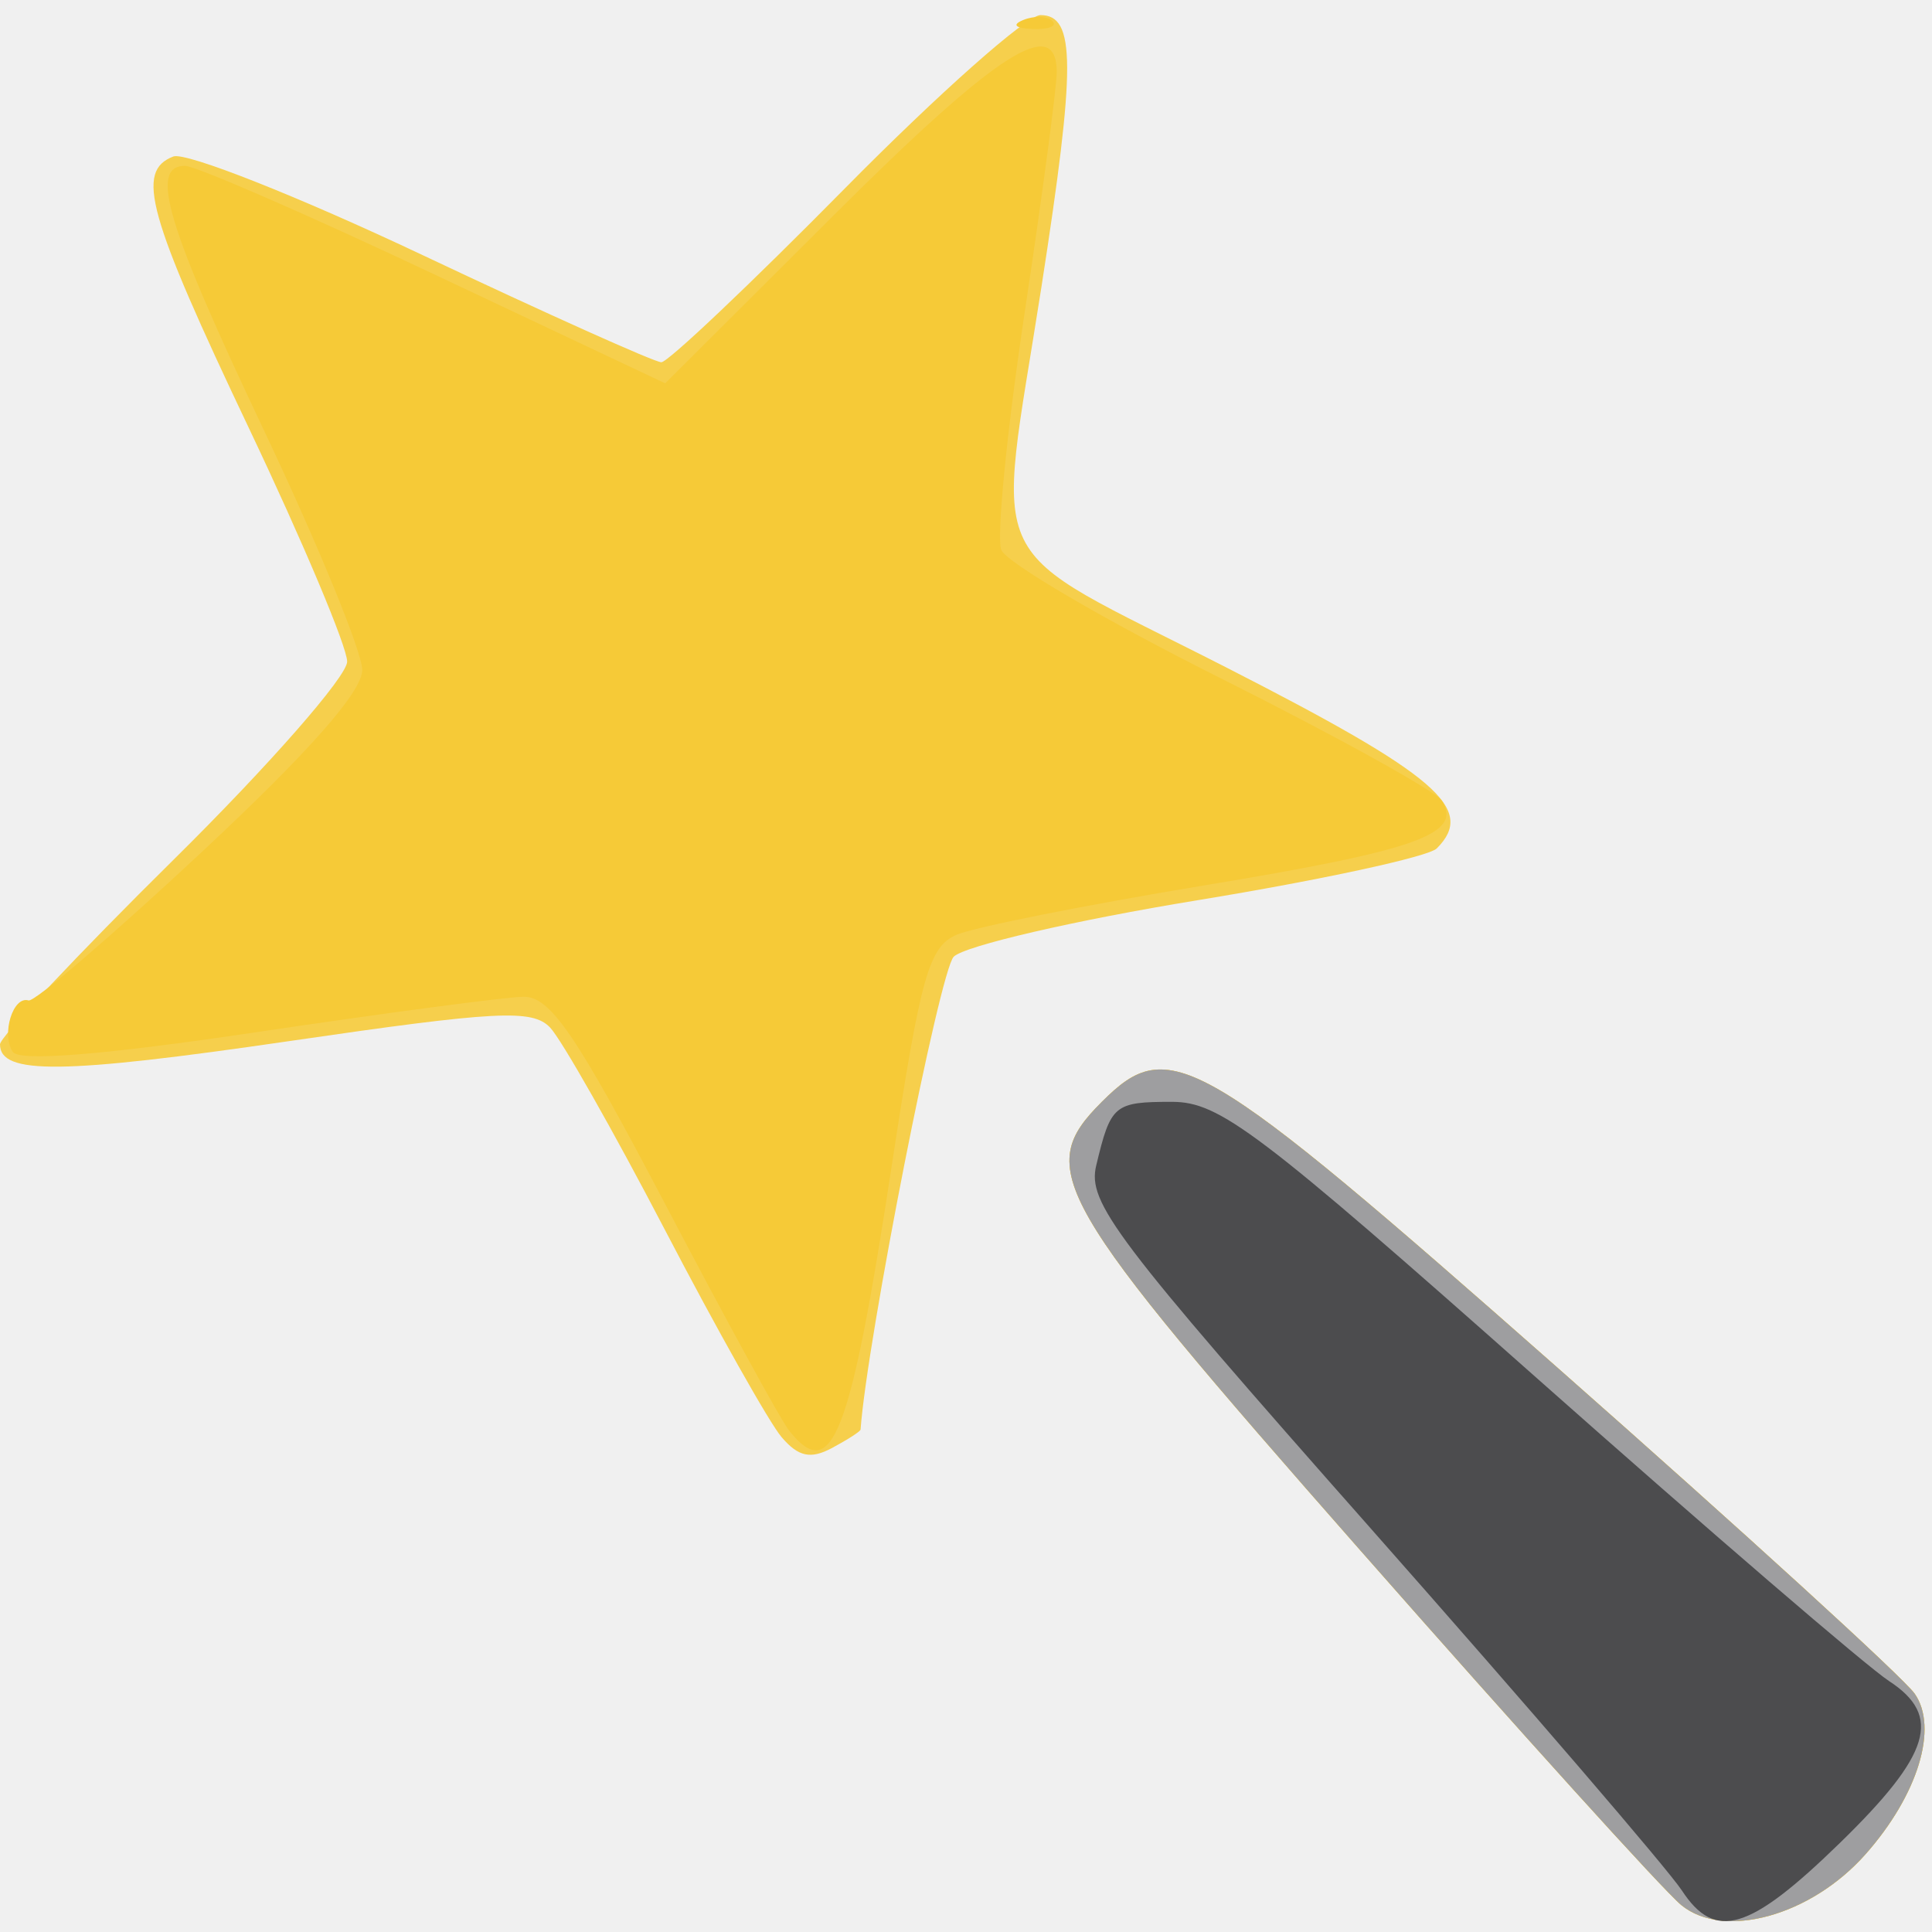
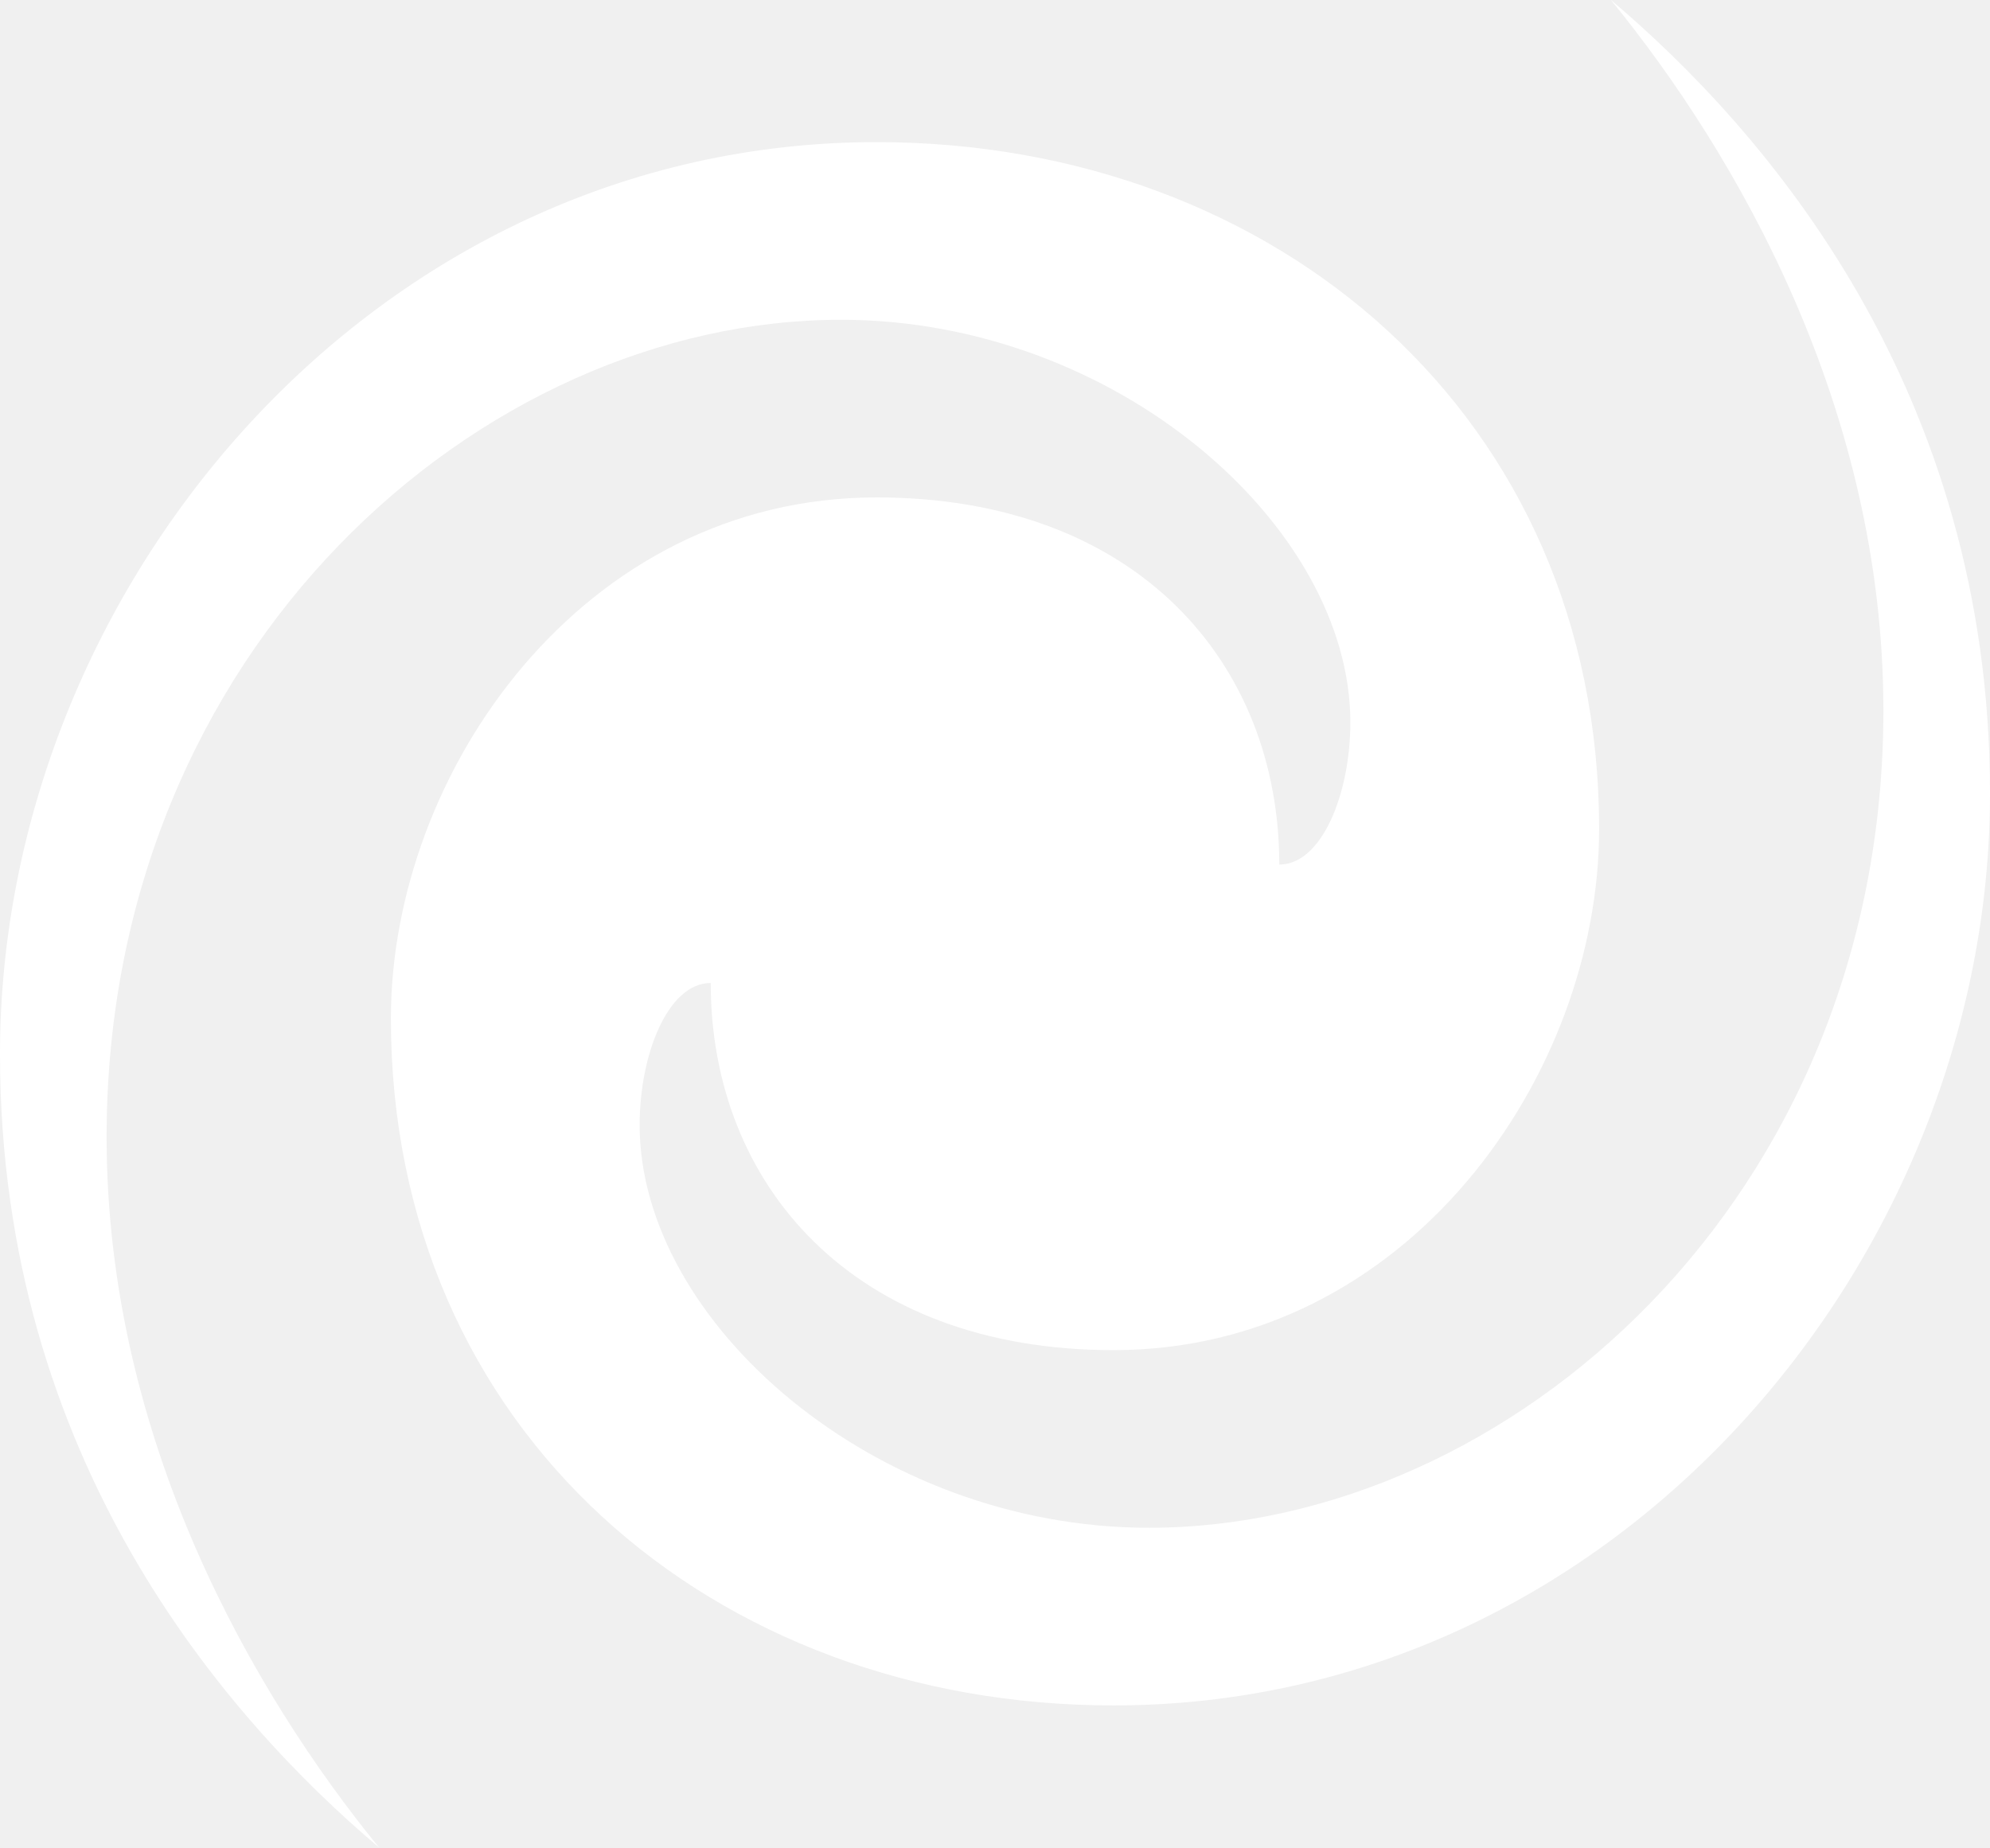
- <svg xmlns="http://www.w3.org/2000/svg" id="svg3066" version="1.1" width="128" height="128">
-   <defs id="defs3070">
+ <svg xmlns="http://www.w3.org/2000/svg" id="svg2" viewBox="0 0 168 156" version="1.1" width="100%" height="100%">
+   <defs id="defs4413">
    </defs>
-   <path id="path3086" d="M 111.393,126.219 C 110.234,125.274 100.671,114.706 90.143,102.735 69.648,79.433 68.521,77.479 73,73 c 4.488,-4.488 6.384,-3.382 30.225,17.647 12.251,10.806 22.881,20.507 23.622,21.558 1.59,2.255 0.223,6.723 -3.259,10.651 -3.614,4.077 -9.373,5.666 -12.196,3.363 z M 51.785,95.218 C 50.978,94.273 47.503,88.1 44.062,81.5 40.621,74.9 37.193,68.859 36.444,68.076 35.267,66.846 32.916,66.969 19.155,68.977 4.105,71.174 0,71.219 0,69.188 0,68.708 5.175,63.203 11.5,56.957 17.825,50.71 23,44.804 23,43.833 23,42.861 20.075,35.91 16.5,28.386 9.77,14.222 8.966,11.334 11.484,10.368 12.3,10.055 19.73,12.994 27.994,16.899 36.259,20.805 43.379,24 43.816,24 44.253,24 49.716,18.825 55.957,12.5 62.197,6.175 68.037,1 68.933,1 c 2.342,0 2.353,3.288 0.063,18.024 -3.003,19.322 -4.242,16.775 12.254,25.199 13.958,7.128 16.56,9.367 13.938,11.989 -0.55,0.55 -7.68,2.093 -15.844,3.43 -8.164,1.336 -15.435,3.021 -16.158,3.743 -0.927,0.927 -5.747,25.398 -6.171,31.329 -0.008,0.118 -0.859,0.666 -1.889,1.218 -1.419,0.759 -2.231,0.585 -3.341,-0.715 z" style="fill:#f6cf4c" />
-   <path id="path3084" d="M 111.393,126.219 C 110.234,125.274 100.671,114.706 90.143,102.735 69.648,79.433 68.521,77.479 73,73 c 4.488,-4.488 6.384,-3.382 30.225,17.647 12.251,10.806 22.881,20.507 23.622,21.558 1.59,2.255 0.223,6.723 -3.259,10.651 -3.614,4.077 -9.373,5.666 -12.196,3.363 z M 52.259,94.75 C 51.717,94.062 48.026,87.312 44.056,79.75 38.126,68.453 36.452,66.007 34.669,66.037 33.476,66.058 25.525,67.113 17,68.383 6.884,69.89 1.272,70.343 0.843,69.687 0.076,68.514 0.863,65.962 1.892,66.282 2.278,66.402 7.411,62.007 13.297,56.515 20.456,49.836 24,45.821 24,44.39 24,43.213 21.075,36.08 17.5,28.538 11.029,14.887 9.87,11.013 12.25,10.986 c 0.688,-0.008 8.129,3.231 16.536,7.198 L 44.071,25.396 55.301,14.198 C 66.065,3.465 69.985,0.948 70.013,4.75 c 0.007,0.963 -0.949,8.141 -2.125,15.953 -1.176,7.812 -1.876,14.887 -1.555,15.722 0.321,0.836 6.866,4.667 14.546,8.514 7.679,3.847 14.274,7.499 14.655,8.115 1.363,2.206 -1.632,3.272 -15.729,5.602 -7.867,1.3 -15.254,2.772 -16.416,3.27 -1.844,0.79 -2.39,2.726 -4.298,15.24 C 56.328,95.273 55.121,98.379 52.259,94.75 z M 67.812,1.317 c 0.722,-0.289 1.584,-0.253 1.917,0.079 0.332,0.332 -0.258,0.569 -1.312,0.525 -1.165,-0.048 -1.402,-0.285 -0.604,-0.604 z" style="fill:#f6ca37" />
-   <path id="path3082" d="M 111.393,126.219 C 110.234,125.274 100.671,114.706 90.143,102.735 69.648,79.433 68.521,77.479 73,73 c 4.488,-4.488 6.384,-3.382 30.225,17.647 12.251,10.806 22.881,20.507 23.622,21.558 1.59,2.255 0.223,6.723 -3.259,10.651 -3.614,4.077 -9.373,5.666 -12.196,3.363 z" style="fill:#9e9ea0" />
-   <path id="path3080" d="M 111.428,125.249 C 110.512,123.852 101.261,113.087 90.87,101.327 73.843,82.057 72.04,79.675 72.626,77.222 73.591,73.185 73.81,73 77.647,73 c 3.158,0 5.699,1.924 24.191,18.322 11.364,10.077 21.852,19.098 23.307,20.046 3.55,2.315 2.779,4.863 -3.251,10.736 -5.989,5.833 -8.258,6.515 -10.466,3.145 z" style="fill:#4c4c4e" />
+   <path id="path4" d="m0 89c0-39.4 31.6-77 74-77 33.8 0 61 23.2 61 58 0 20.8-16.2 44-41 44-22 0-34-14-34-31-3.6 0-6 6-6 12 0 16.6 19.8 34 43 34 30.4 0 62-27.8 62-69 0-25.6-12.4-47-23-60 13 11 32 32.8 32 67 0 39.4-31.6 77-74 77-33.8 0-61-23.2-61-58 0-20.8 16.2-44 41-44 22 0 34 14 34 31 3.6 0 6-6 6-12 0-16.6-19.8-34-43-34-30.4 0-62 27.8-62 69 0 25.6 12.4 47 23 60-13-11-32-32.8-32-67z" style="fill:#ffffff;fill-opacity:1" />
</svg>
